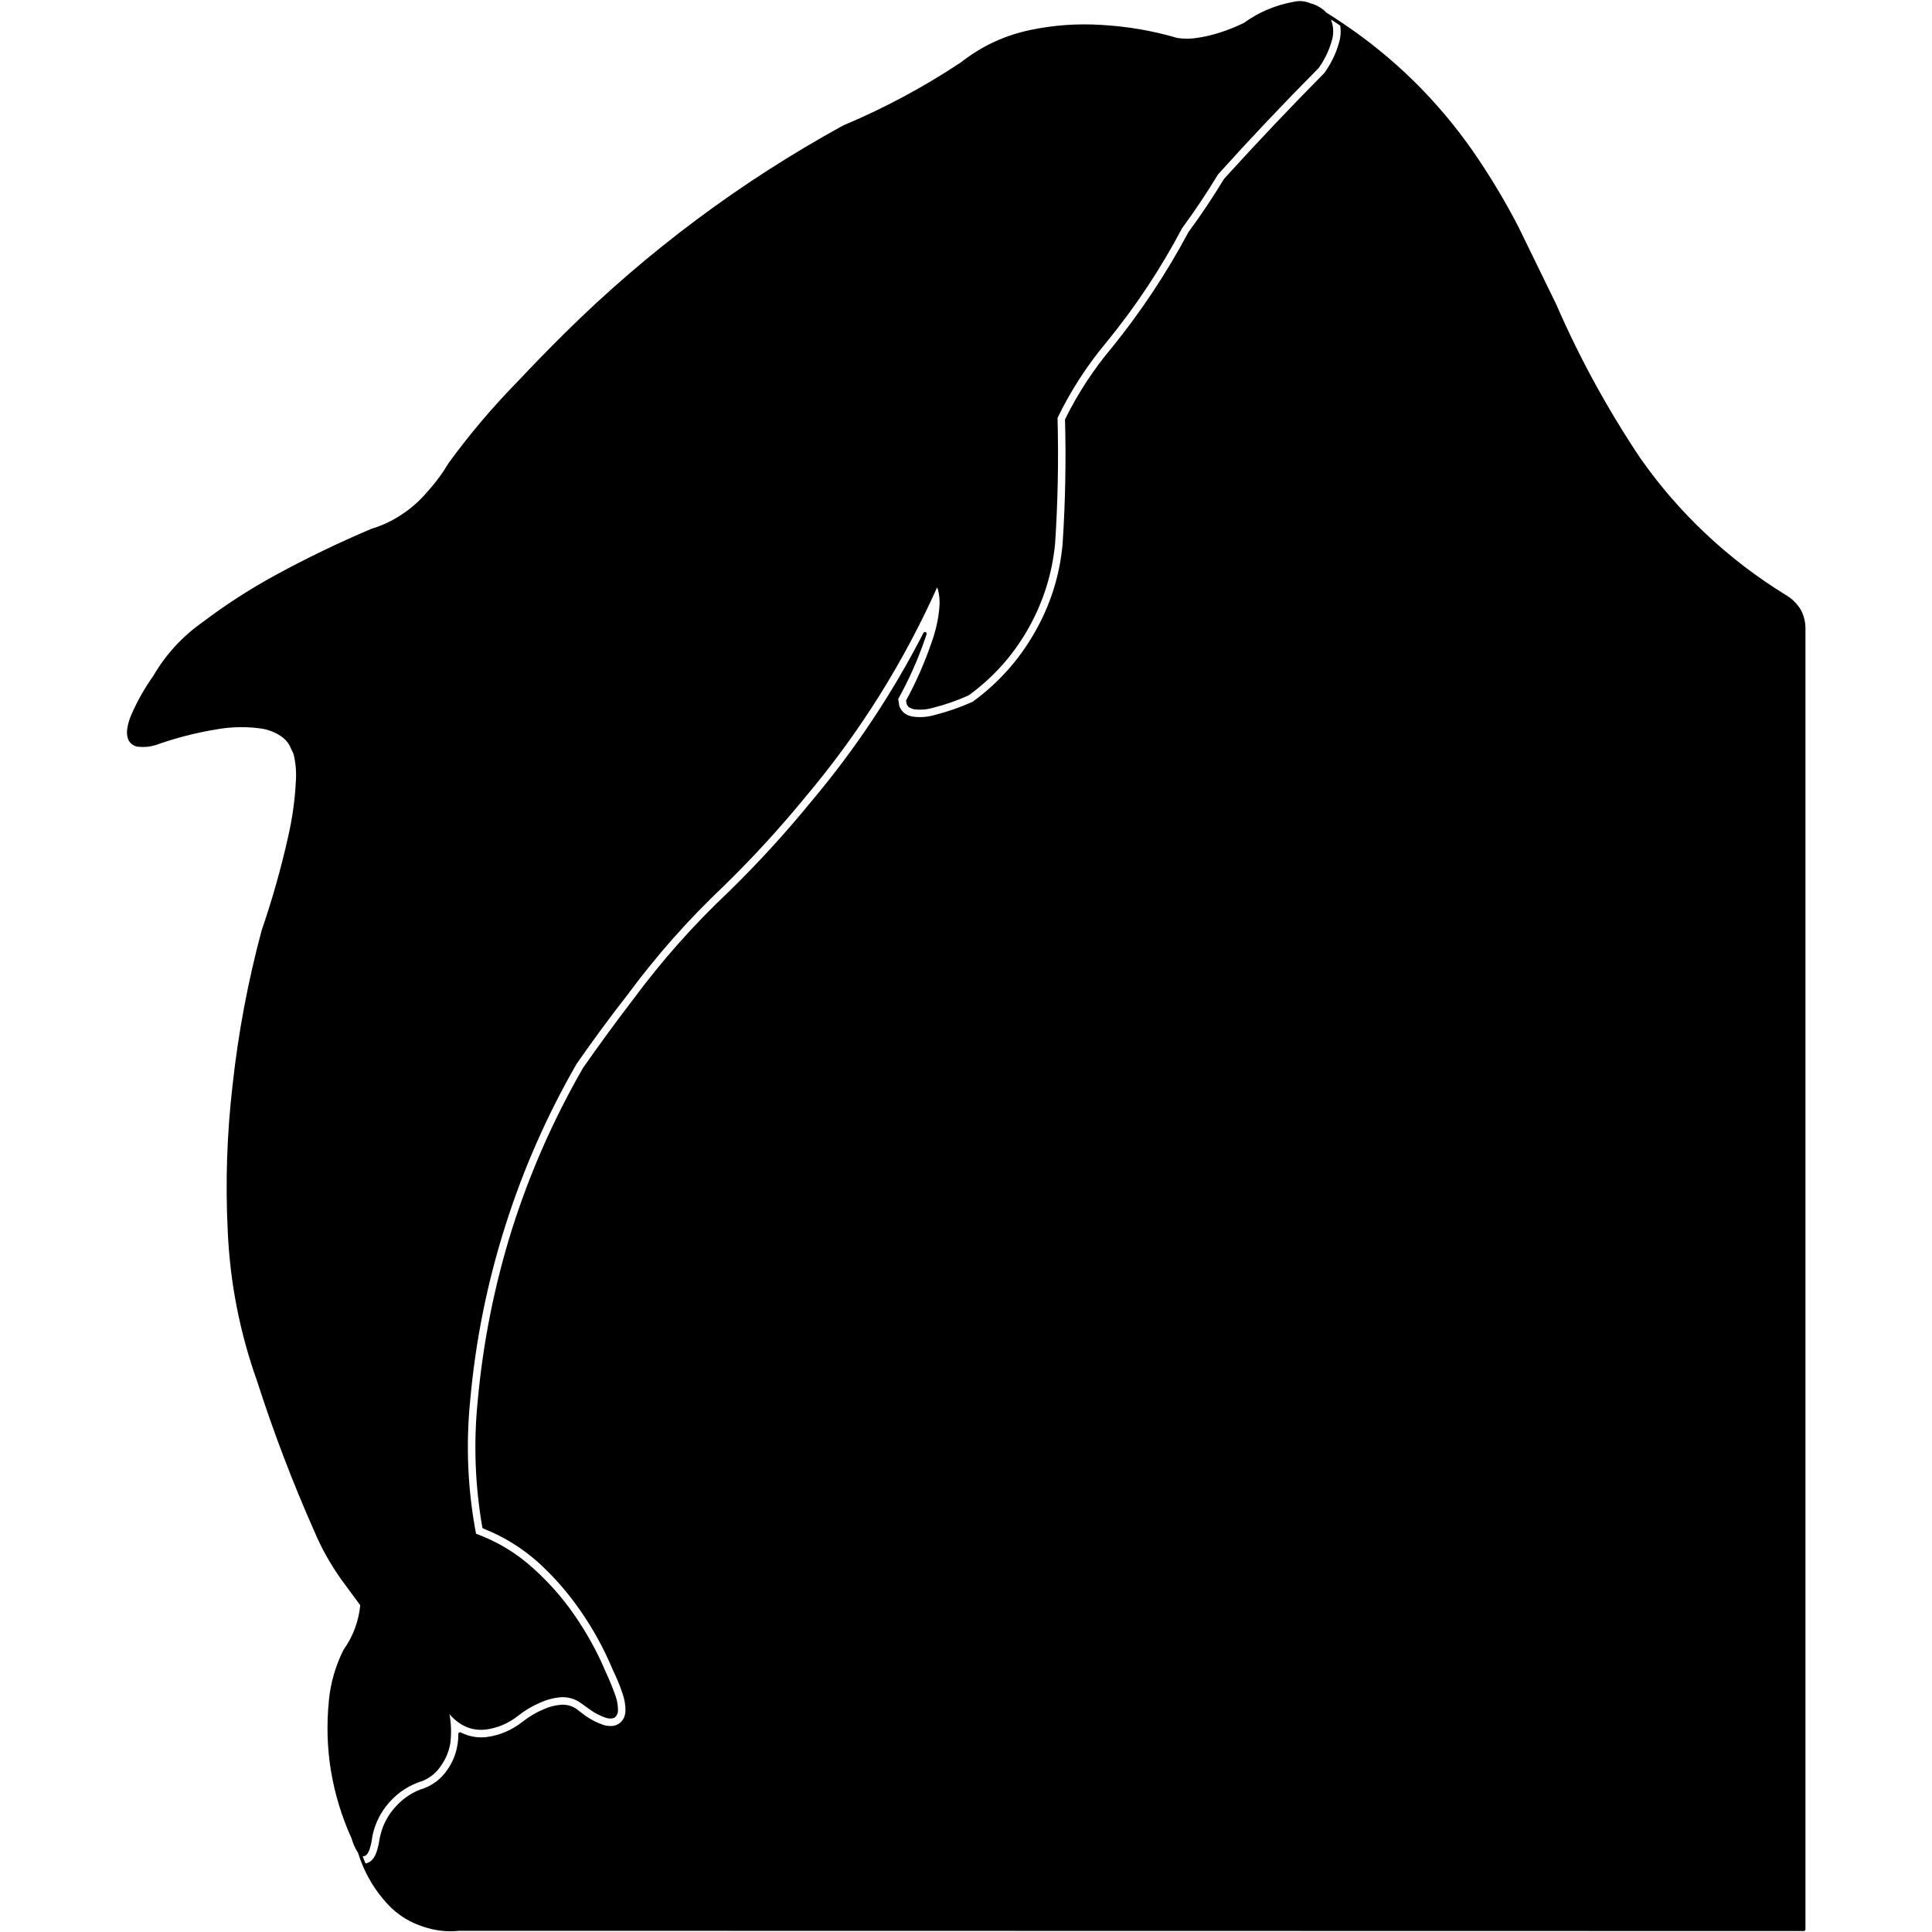
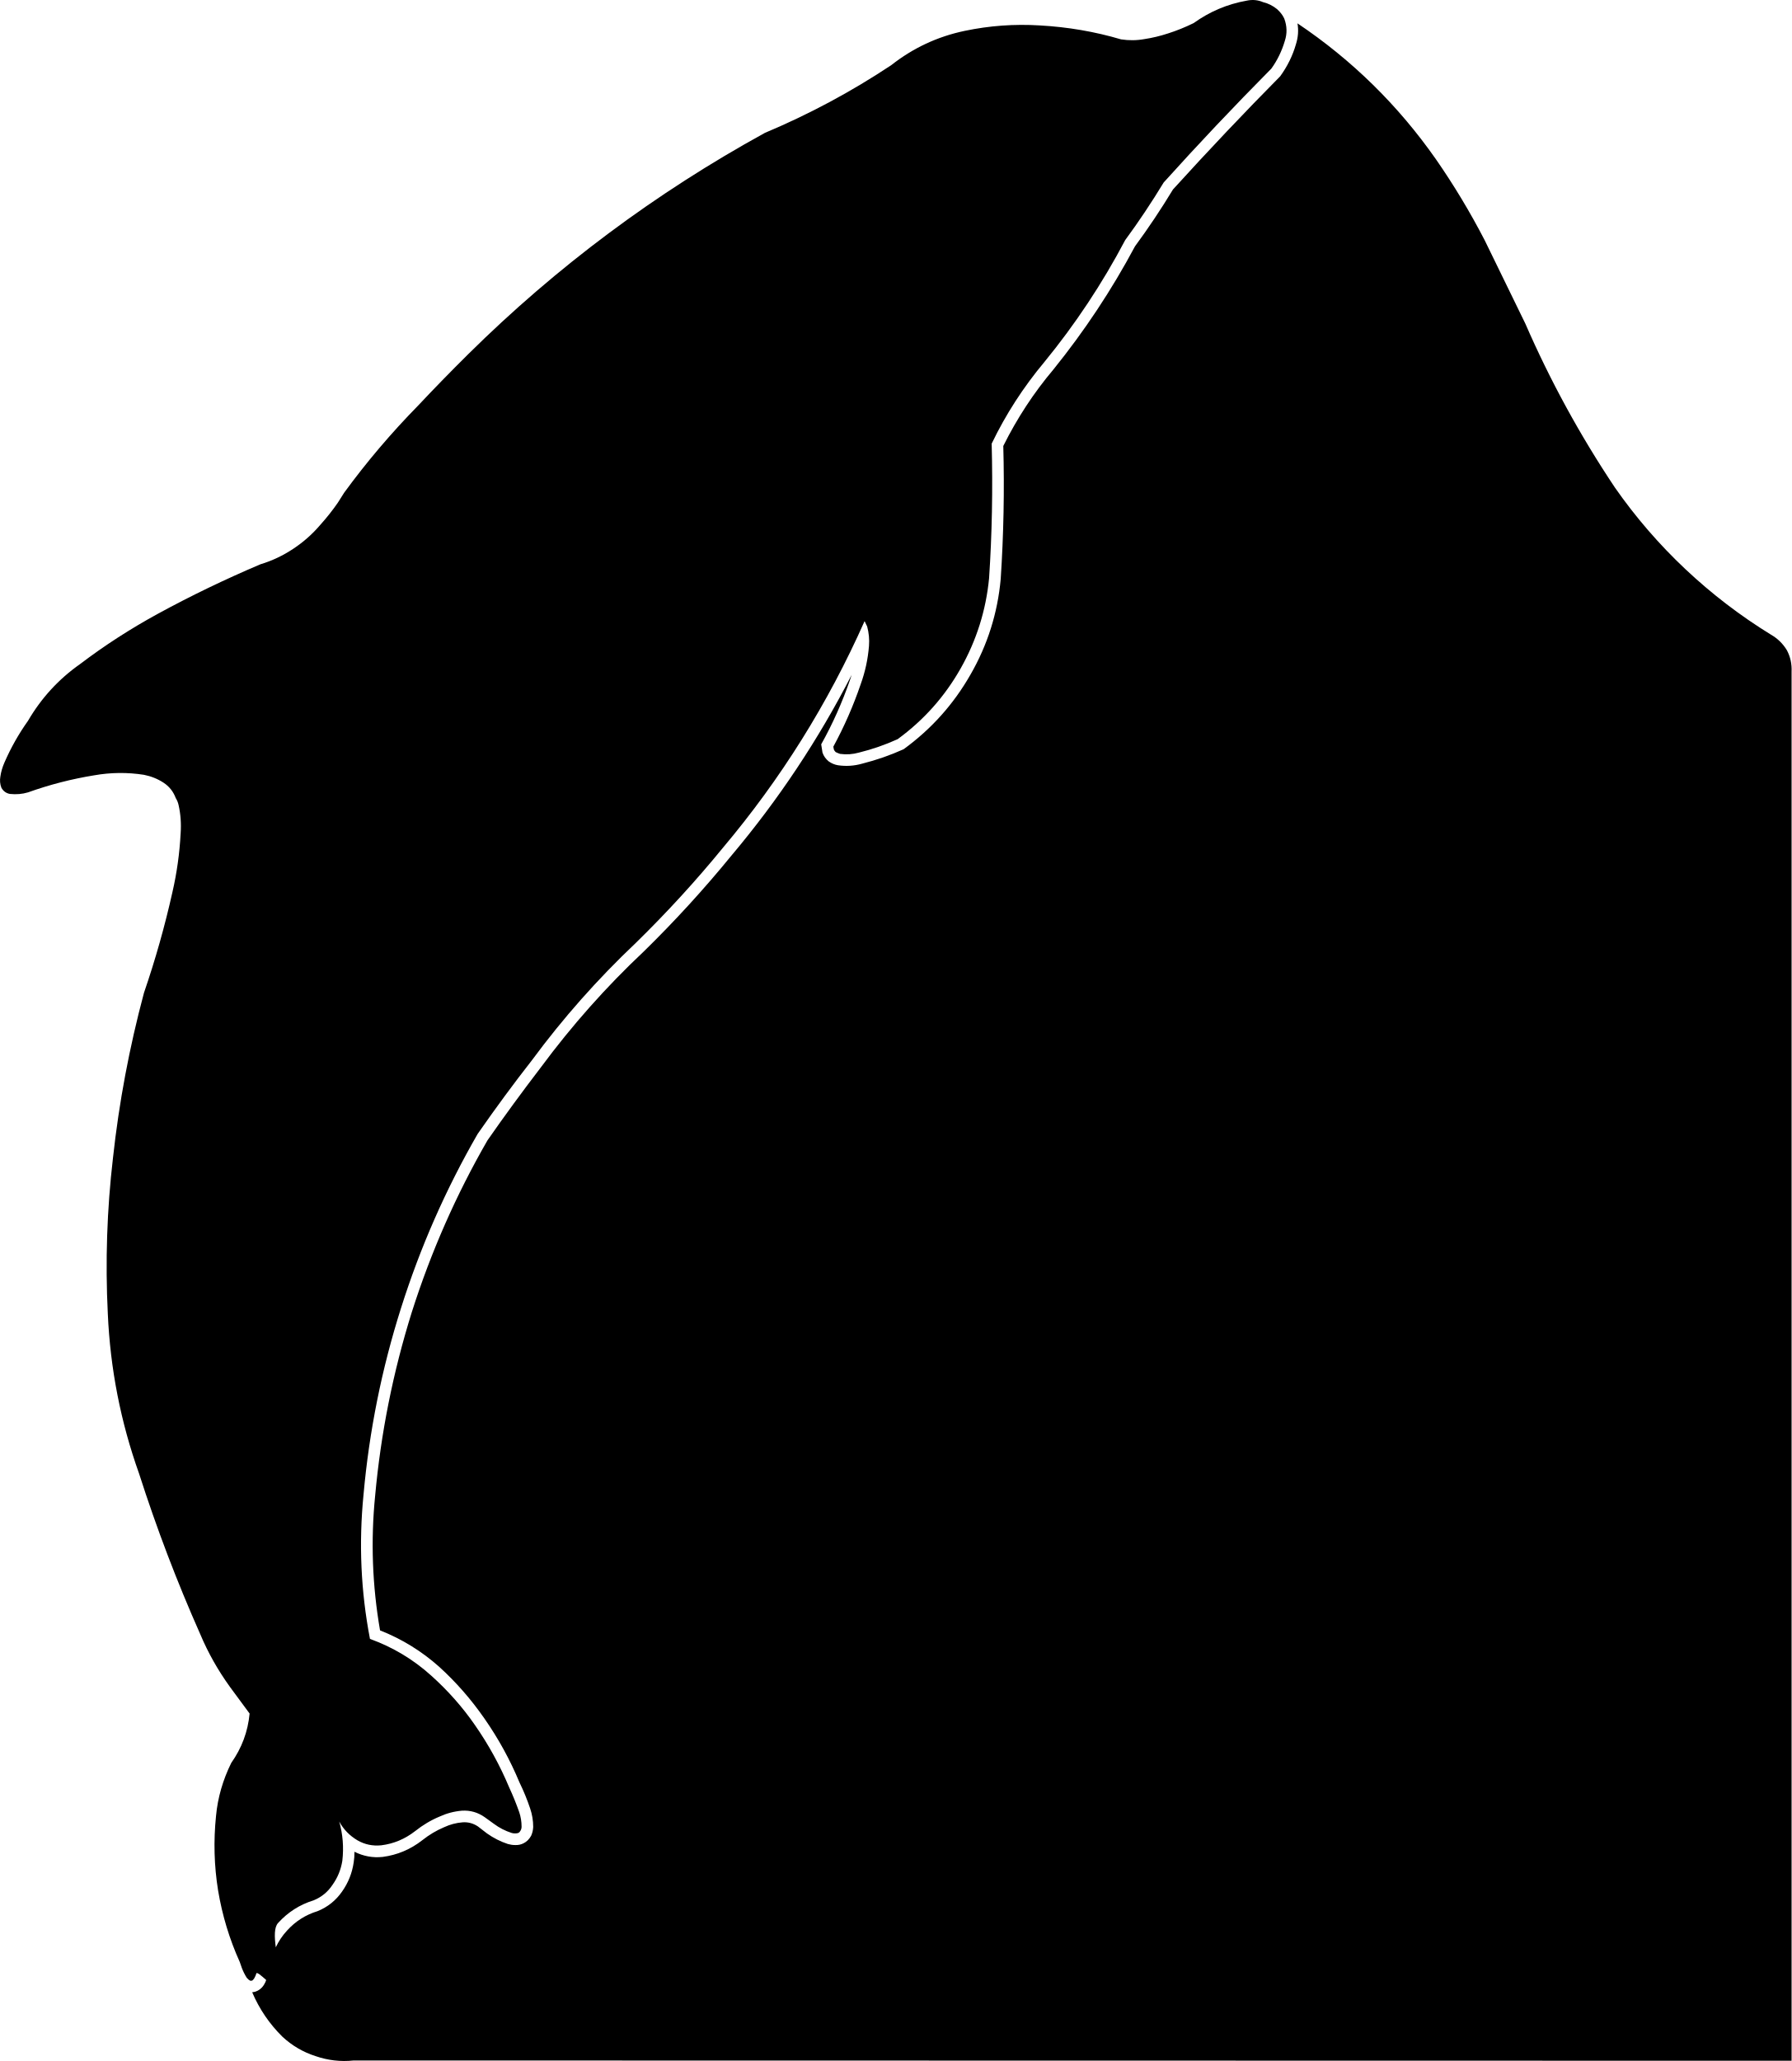
- <svg xmlns="http://www.w3.org/2000/svg" xmlns:xlink="http://www.w3.org/1999/xlink" version="1.1" preserveAspectRatio="none" x="0px" y="0px" width="400px" height="400px" viewBox="0 0 400 400">
-   <defs>
-     <g id="Layer0_0_FILL">
-       <path fill="#000000" stroke="none" d=" M 275.35 8.5 Q 276.05 6.35 275.25 4.2 274.935 3.5 274.35 2.85 274.135 2.605 273.85 2.35 272.6 1.35 271.15 1 269.65 0.35 268 0.7 262.35 1.7 257.7 5.05 255.25 6.25 252.75 7.05 250.45 7.8 248.15 8.15 245.9 8.55 243.65 8.2 236.05 5.95 227.9 5.5 220.55 5.05 213.4 6.55 205.5 8.2 199.15 13.2 187.55 20.9 174.7 26.3 142.95 43.75 117.3 69.1 112.15 74.2 107.6 79.05 99.75 87.05 93.25 95.95 L 92.05 97.85 Q 90.5 100.1 88.65 102.15 86.35 104.85 83.4 106.8 80.4 108.8 77.05 109.8 66.8 114.15 57.25 119.35 49.2 123.75 42.15 129.1 35.9 133.5 32.05 140.1 29.35 143.9 27.5 148.15 26.9 149.5 26.7 150.9 26.5 152 26.9 153.05 27.45 154.05 28.55 154.25 30.4 154.45 32.05 153.95 38.35 151.7 44.85 150.65 49.7 149.8 54.5 150.55 56.55 150.95 58.25 152.05 59.95 153.15 60.65 155.05 61.05 155.7 61.2 156.4 61.8 159.05 61.6 161.85 61.3 167.65 60 173.3 57.8 183.15 54.5 192.75 50.25 208.6 48.5 224.7 46.75 239.75 47.5 254.85 48.2 270.8 53.55 285.8 58.65 301.7 65.4 316.9 67.65 322.25 71.15 327.1 L 74.95 332.25 Q 74.45 337.5 71.4 341.8 68.95 346.75 68.45 352.05 67.7 359.35 68.85 366.5 70.05 373.7 73.05 380.35 L 73.45 381.5 Q 73.838 382.518 74.4 383.4 L 74.45 383.45 74.75 383.75 75.05 383.95 Q 75.25 384 75.35 383.95 75.5 383.95 75.65 383.75 75.85 383.55 75.95 383.3 76.15 382.95 76.25 382.55 76.6 381.45 76.75 380.1 77.6 375.95 80.45 372.8 83.3 369.65 87.35 368.4 89.65 367.45 91 365.4 92.5 363.3 92.9 360.75 93.35 356.85 92.3 353.15 93.55 355.45 95.85 356.8 97.95 358 100.45 357.75 104.05 357.3 107 355 109.2 353.25 111.7 352.2 113.75 351.25 116.05 351.05 118.45 350.9 120.45 352.3 L 122.25 353.6 Q 123.8 354.75 125.65 355.35 125.95 355.45 126.35 355.45 126.7 355.45 127 355.35 127.25 355.2 127.4 354.9 127.6 354.55 127.6 354.15 127.6 352.7 127.15 351.35 126.25 348.8 125.2 346.55 122.55 340.2 118.55 334.45 114.95 329.25 110.1 324.9 104.9 320.2 98.25 317.8 95.6 304 97 289.9 98.65 271.45 104.25 253.8 109.85 236.1 119.1 220.05 124.4 212.45 129.6 205.8 138.6 193.6 149.7 183.1 158.7 174.3 166.55 164.7 183.4 144.7 194 120.8 L 194.5 121.85 Q 195 123.7 194.85 125.6 194.55 129.4 193.25 133 191.1 139.3 187.95 145.1 L 188.05 145.65 Q 188.15 145.9 188.4 146.15 188.8 146.35 189.25 146.5 191.15 146.75 192.9 146.25 196.75 145.3 200.4 143.65 208 138.1 212.6 129.95 217.2 121.8 218.1 112.5 218.95 99.7 218.6 86.45 222.7 77.95 228.8 70.65 237.8 59.65 244.45 47.05 248.35 41.75 251.9 35.9 261.8 24.9 272.75 13.85 274.5 11.4 275.35 8.5 M 373.45 130.6 Q 373.55 128.35 372.55 126.45 371.4 124.55 369.5 123.45 360.55 117.95 352.9 110.75 345.25 103.55 339.25 94.95 329.1 79.75 321.9 63.2 L 314.05 47.1 Q 309.8 38.9 304.6 31.4 293.622 15.723 277.8 5.1 278.144 7.119 277.5 9.15 276.55 12.45 274.45 15.35 264.1 25.8 253.7 37.25 250.25 42.95 246.35 48.25 239.6 60.9 230.55 72.1 224.85 78.85 220.85 86.9 221.2 99.7 220.35 112.65 219.45 122.55 214.5 131.15 209.6 139.75 201.55 145.6 197.65 147.35 193.5 148.4 191.2 149.05 188.85 148.7 187.9 148.55 187.05 147.95 186.2 147.25 185.85 146.25 L 185.6 144.65 Q 188.9 138.75 191.15 132.25 L 191.5 131.2 Q 181.85 150 168.25 166.15 160.25 175.95 151.25 184.75 140.35 195 131.35 207.15 125.8 214.4 121 221.3 111.9 237.1 106.35 254.55 100.9 271.95 99.25 290.1 97.95 303.15 100.2 316.15 106.55 318.65 111.65 323.2 116.55 327.65 120.4 333.2 124.45 339 127.2 345.6 128.4 348.05 129.25 350.6 129.85 352.35 129.85 354.2 129.8 355.15 129.45 355.9 128.9 356.9 128 357.35 127.2 357.75 126.35 357.7 125.65 357.7 124.95 357.5 122.8 356.8 120.9 355.45 L 119.15 354.1 Q 117.8 353.2 116.2 353.3 114.3 353.45 112.6 354.25 110.35 355.2 108.4 356.75 104.95 359.45 100.7 360 97.85 360.3 95.25 359 95.25 360.15 95.1 361.05 94.65 364.15 92.85 366.7 91.05 369.3 88.1 370.5 84.65 371.55 82.2 374.25 79.75 376.9 79 380.45 78.75 382.05 78.4 383.2 78.25 383.75 78 384.25 77.75 384.8 77.35 385.25 76.8 385.85 76 386.1 L 75.45 386.2 Q 77.521 391.06 81.3 394.8 84.1 397.4 87.7 398.55 91.3 399.8 95.1 399.4 L 373.45 399.45 373.45 130.6 Z" />
-     </g>
-     <path id="Layer0_0_1_STROKES" stroke="#000000" stroke-width="0.7" stroke-linejoin="round" stroke-linecap="round" fill="none" d=" M 277.8 5.1 Q 293.622 15.723 304.6 31.4 309.8 38.9 314.05 47.1 L 321.9 63.2 Q 329.1 79.75 339.25 94.95 345.25 103.55 352.9 110.75 360.55 117.95 369.5 123.45 371.4 124.55 372.55 126.45 373.55 128.35 373.45 130.6 L 373.45 399.45 95.1 399.4 Q 91.3 399.8 87.7 398.55 84.1 397.4 81.3 394.8 77.521 391.06 75.45 386.2 74.871 384.844 74.425 383.4 73.838 382.518 73.45 381.5 L 73.05 380.35 Q 70.05 373.7 68.85 366.5 67.7 359.35 68.45 352.05 68.95 346.75 71.4 341.8 74.45 337.5 74.95 332.25 L 71.15 327.1 Q 67.65 322.25 65.4 316.9 58.65 301.7 53.55 285.8 48.2 270.8 47.5 254.85 46.75 239.75 48.5 224.7 50.25 208.6 54.5 192.75 57.8 183.15 60 173.3 61.3 167.65 61.6 161.85 61.8 159.05 61.2 156.4 61.05 155.7 60.65 155.05 59.95 153.15 58.25 152.05 56.55 150.95 54.5 150.55 49.7 149.8 44.85 150.65 38.35 151.7 32.05 153.95 30.4 154.45 28.55 154.25 27.45 154.05 26.9 153.05 26.5 152 26.7 150.9 26.9 149.5 27.5 148.15 29.35 143.9 32.05 140.1 35.9 133.5 42.15 129.1 49.2 123.75 57.25 119.35 66.8 114.15 77.05 109.8 80.4 108.8 83.4 106.8 86.35 104.85 88.65 102.15 90.5 100.1 92.05 97.85 L 93.25 95.95 Q 99.75 87.05 107.6 79.05 112.15 74.2 117.3 69.1 142.95 43.75 174.7 26.3 187.55 20.9 199.15 13.2 205.5 8.2 213.4 6.55 220.55 5.05 227.9 5.5 236.05 5.95 243.65 8.2 245.9 8.55 248.15 8.15 250.45 7.8 252.75 7.05 255.25 6.25 257.7 5.05 262.35 1.7 268 0.7 269.65 0.35 271.15 1 272.6 1.35 273.85 2.35 274.135 2.605 274.375 2.875 276.118 3.953 277.8 5.1 278.144 7.119 277.5 9.15 276.55 12.45 274.45 15.35 264.1 25.8 253.7 37.25 250.25 42.95 246.35 48.25 239.6 60.9 230.55 72.1 224.85 78.85 220.85 86.9 221.2 99.7 220.35 112.65 219.45 122.55 214.5 131.15 209.6 139.75 201.55 145.6 197.65 147.35 193.5 148.4 191.2 149.05 188.85 148.7 187.9 148.55 187.05 147.95 186.2 147.25 185.85 146.25 L 185.6 144.65 Q 188.9 138.75 191.15 132.25 L 191.5 131.2 Q 181.85 150 168.25 166.15 160.25 175.95 151.25 184.75 140.35 195 131.35 207.15 125.8 214.4 121 221.3 111.9 237.1 106.35 254.55 100.9 271.95 99.25 290.1 97.95 303.15 100.2 316.15 106.55 318.65 111.65 323.2 116.55 327.65 120.4 333.2 124.45 339 127.2 345.6 128.4 348.05 129.25 350.6 129.85 352.35 129.85 354.2 129.8 355.15 129.45 355.9 128.9 356.9 128 357.35 127.2 357.75 126.35 357.7 125.65 357.7 124.95 357.5 122.8 356.8 120.9 355.45 L 119.15 354.1 Q 117.8 353.2 116.2 353.3 114.3 353.45 112.6 354.25 110.35 355.2 108.4 356.75 104.95 359.45 100.7 360 97.85 360.3 95.25 359 95.25 360.15 95.1 361.05 94.65 364.15 92.85 366.7 91.05 369.3 88.1 370.5 84.65 371.55 82.2 374.25 79.75 376.9 79 380.45 78.75 382.05 78.4 383.2 78.25 383.75 78 384.25 77.75 384.8 77.35 385.25 76.8 385.85 76 386.1 L 75.45 386.2 M 274.375 2.875 Q 274.935 3.5 275.25 4.2 276.05 6.35 275.35 8.5 274.5 11.4 272.75 13.85 261.8 24.9 251.9 35.9 248.35 41.75 244.45 47.05 237.8 59.65 228.8 70.65 222.7 77.95 218.6 86.45 218.95 99.7 218.1 112.5 217.2 121.8 212.6 129.95 208 138.1 200.4 143.65 196.75 145.3 192.9 146.25 191.15 146.75 189.25 146.5 188.8 146.35 188.4 146.15 188.15 145.9 188.05 145.65 L 187.95 145.1 Q 191.1 139.3 193.25 133 194.55 129.4 194.85 125.6 195 123.7 194.5 121.85 L 194 120.8 Q 183.4 144.7 166.55 164.7 158.7 174.3 149.7 183.1 138.6 193.6 129.6 205.8 124.4 212.45 119.1 220.05 109.85 236.1 104.25 253.8 98.65 271.45 97 289.9 95.6 304 98.25 317.8 104.9 320.2 110.1 324.9 114.95 329.25 118.55 334.45 122.55 340.2 125.2 346.55 126.25 348.8 127.15 351.35 127.6 352.7 127.6 354.15 127.6 354.55 127.4 354.9 127.25 355.2 127 355.35 126.7 355.45 126.35 355.45 125.95 355.45 125.65 355.35 123.8 354.75 122.25 353.6 L 120.45 352.3 Q 118.45 350.9 116.05 351.05 113.75 351.25 111.7 352.2 109.2 353.25 107 355 104.05 357.3 100.45 357.75 97.95 358 95.85 356.8 93.55 355.45 92.3 353.15 93.35 356.85 92.9 360.75 92.5 363.3 91 365.4 89.65 367.45 87.35 368.4 83.3 369.65 80.45 372.8 77.6 375.95 76.75 380.1 76.6 381.45 76.25 382.55 76.15 382.95 75.95 383.3 75.85 383.55 75.65 383.75 75.5 383.95 75.35 383.95 75.25 384 75.05 383.95 L 74.75 383.75 74.45 383.45 74.425 383.4" />
-   </defs>
-   <g transform="matrix( 1, 0, 0, 1, 0,0) ">
-     <use xlink:href="#Layer0_0_FILL" />
-     <use xlink:href="#Layer0_0_1_STROKES" />
-   </g>
+ <svg xmlns="http://www.w3.org/2000/svg" id="Warstwa_1" data-name="Warstwa 1" viewBox="0 0 346.83 398.92">
+   <path d="M345.92,125.87c-.77-1.27-1.78-2.27-3.05-3-5.97-3.67-11.5-7.9-16.6-12.7s-9.65-10.07-13.65-15.8c-6.77-10.13-12.55-20.72-17.35-31.75l-7.85-16.1c-2.83-5.47-5.98-10.7-9.45-15.7-7.32-10.45-16.25-19.22-26.8-26.3.23,1.35.13,2.7-.3,4.05-.63,2.2-1.65,4.27-3.05,6.2-6.9,6.97-13.82,14.27-20.75,21.9-2.3,3.8-4.75,7.47-7.35,11-4.5,8.43-9.77,16.38-15.8,23.85-3.8,4.5-7.03,9.43-9.7,14.8.23,8.53.07,17.12-.5,25.75-.6,6.6-2.55,12.77-5.85,18.5-3.27,5.73-7.58,10.55-12.95,14.45-2.6,1.17-5.28,2.1-8.05,2.8-1.53.43-3.08.53-4.65.3-.63-.1-1.23-.35-1.8-.75-.57-.47-.97-1.03-1.2-1.7l-.25-1.6c2.2-3.93,4.05-8.07,5.55-12.4l.35-1.05c-6.43,12.53-14.18,24.18-23.25,34.95-5.33,6.53-11,12.73-17,18.6-7.27,6.83-13.9,14.3-19.9,22.4-3.7,4.83-7.15,9.55-10.35,14.15-6.07,10.53-10.95,21.62-14.65,33.25-3.63,11.6-6,23.45-7.1,35.55-.87,8.7-.55,17.38.95,26.05,4.23,1.67,8.05,4.02,11.45,7.05,3.27,2.97,6.18,6.3,8.75,10,2.7,3.87,4.97,8,6.8,12.4.8,1.63,1.48,3.3,2.05,5,.4,1.17.6,2.37.6,3.6-.03.63-.17,1.2-.4,1.7-.37.67-.85,1.15-1.45,1.45-.53.27-1.08.38-1.65.35-.47,0-.93-.07-1.4-.2-1.43-.47-2.78-1.15-4.05-2.05l-1.75-1.35c-.9-.6-1.88-.87-2.95-.8-1.27.1-2.47.42-3.6.95-1.5.63-2.9,1.47-4.2,2.5-2.3,1.8-4.87,2.88-7.7,3.25-1.9.2-3.72-.13-5.45-1,0,.77-.05,1.45-.15,2.05-.3,2.07-1.05,3.95-2.25,5.65-1.2,1.73-2.78,3-4.75,3.8-2.3.7-4.27,1.95-5.9,3.75-.91.98-1.63,2.07-2.18,3.24-.28-2.05-.32-3.86.43-4.69,1.9-2.1,4.2-3.57,6.9-4.4,1.53-.63,2.75-1.63,3.65-3,1-1.4,1.63-2.95,1.9-4.65.3-2.6.1-5.13-.6-7.6.83,1.53,2.02,2.75,3.55,3.65,1.4.8,2.93,1.12,4.6.95,2.4-.3,4.58-1.22,6.55-2.75,1.47-1.17,3.03-2.1,4.7-2.8,1.37-.63,2.82-1.02,4.35-1.15,1.6-.1,3.07.32,4.4,1.25l1.8,1.3c1.03.77,2.17,1.35,3.4,1.75.2.07.43.1.7.1.23,0,.45-.03.65-.1.17-.1.3-.25.4-.45.13-.23.2-.48.2-.75,0-.97-.15-1.9-.45-2.8-.6-1.7-1.25-3.3-1.95-4.8-1.77-4.23-3.98-8.27-6.65-12.1-2.4-3.47-5.22-6.65-8.45-9.55-3.47-3.13-7.42-5.5-11.85-7.1-1.77-9.2-2.18-18.5-1.25-27.9,1.1-12.3,3.52-24.33,7.25-36.1,3.73-11.8,8.68-23.05,14.85-33.75,3.53-5.07,7.03-9.82,10.5-14.25,6-8.13,12.7-15.7,20.1-22.7,6-5.87,11.62-12,16.85-18.4,11.23-13.33,20.38-27.97,27.45-43.9l.5,1.05c.33,1.23.45,2.48.35,3.75-.2,2.53-.73,5-1.6,7.4-1.43,4.2-3.2,8.23-5.3,12.1l.1.55c.07.17.18.33.35.5.27.13.55.25.85.35,1.27.17,2.48.08,3.65-.25,2.57-.63,5.07-1.5,7.5-2.6,5.07-3.7,9.13-8.27,12.2-13.7,3.07-5.43,4.9-11.25,5.5-17.45.57-8.53.73-17.22.5-26.05,2.73-5.67,6.13-10.93,10.2-15.8,6-7.33,11.22-15.2,15.65-23.6,2.6-3.53,5.08-7.25,7.45-11.15,6.6-7.33,13.55-14.68,20.85-22.05,1.17-1.63,2.03-3.42,2.6-5.35.47-1.43.43-2.87-.1-4.3-.21-.47-.51-.92-.9-1.35-.14-.16-.31-.33-.5-.5-.83-.67-1.73-1.12-2.7-1.35-1-.43-2.05-.53-3.15-.3-3.77.67-7.2,2.12-10.3,4.35-1.63.8-3.28,1.47-4.95,2-1.53.5-3.07.87-4.6,1.1-1.5.27-3,.28-4.5.05-5.07-1.5-10.32-2.4-15.75-2.7-4.9-.3-9.73.05-14.5,1.05-5.27,1.1-10.02,3.32-14.25,6.65-7.73,5.13-15.88,9.5-24.45,13.1-21.17,11.63-40.3,25.9-57.4,42.8-3.43,3.4-6.67,6.72-9.7,9.95-5.23,5.33-10.02,10.97-14.35,16.9l-1.2,1.9c-1.03,1.5-2.17,2.93-3.4,4.3-1.53,1.8-3.28,3.35-5.25,4.65-2,1.33-4.12,2.33-6.35,3-6.83,2.9-13.43,6.08-19.8,9.55-5.37,2.93-10.4,6.18-15.1,9.75-4.17,2.93-7.53,6.6-10.1,11-1.8,2.53-3.32,5.22-4.55,8.05-.4.9-.67,1.82-.8,2.75-.13.73-.07,1.45.2,2.15.37.67.92,1.07,1.65,1.2,1.23.13,2.4.03,3.5-.3,4.2-1.5,8.47-2.6,12.8-3.3,3.23-.57,6.45-.6,9.65-.1,1.37.27,2.62.77,3.75,1.5,1.13.73,1.93,1.73,2.4,3,.27.43.45.88.55,1.35.4,1.77.53,3.58.4,5.45-.2,3.87-.73,7.68-1.6,11.45-1.47,6.57-3.3,13.05-5.5,19.45-2.83,10.57-4.83,21.22-6,31.95-1.17,10.03-1.5,20.08-1,30.15.47,10.63,2.48,20.95,6.05,30.95,3.4,10.6,7.35,20.97,11.85,31.1,1.5,3.57,3.42,6.97,5.75,10.2l3.8,5.15c-.33,3.5-1.52,6.68-3.55,9.55-1.63,3.3-2.62,6.72-2.95,10.25-.5,4.87-.37,9.68.4,14.45.8,4.8,2.2,9.42,4.2,13.85l.4,1.15c.26.68.58,1.31.95,1.9l.05.05.3.3.3.2c.13.03.23.03.3,0,.1,0,.2-.07.3-.2.13-.13.23-.28.3-.45.13-.23.23-.48.3-.75.1-.31.95.41,1.91,1.27-.06.14-.1.29-.16.43-.17.37-.38.7-.65,1-.37.4-.82.68-1.35.85l-.55.1c1.38,3.24,3.33,6.11,5.85,8.6,1.87,1.73,4,2.98,6.4,3.75,2.4.83,4.87,1.12,7.4.85l278.35.05V130.02c.07-1.5-.23-2.88-.9-4.15Z" />
</svg>
